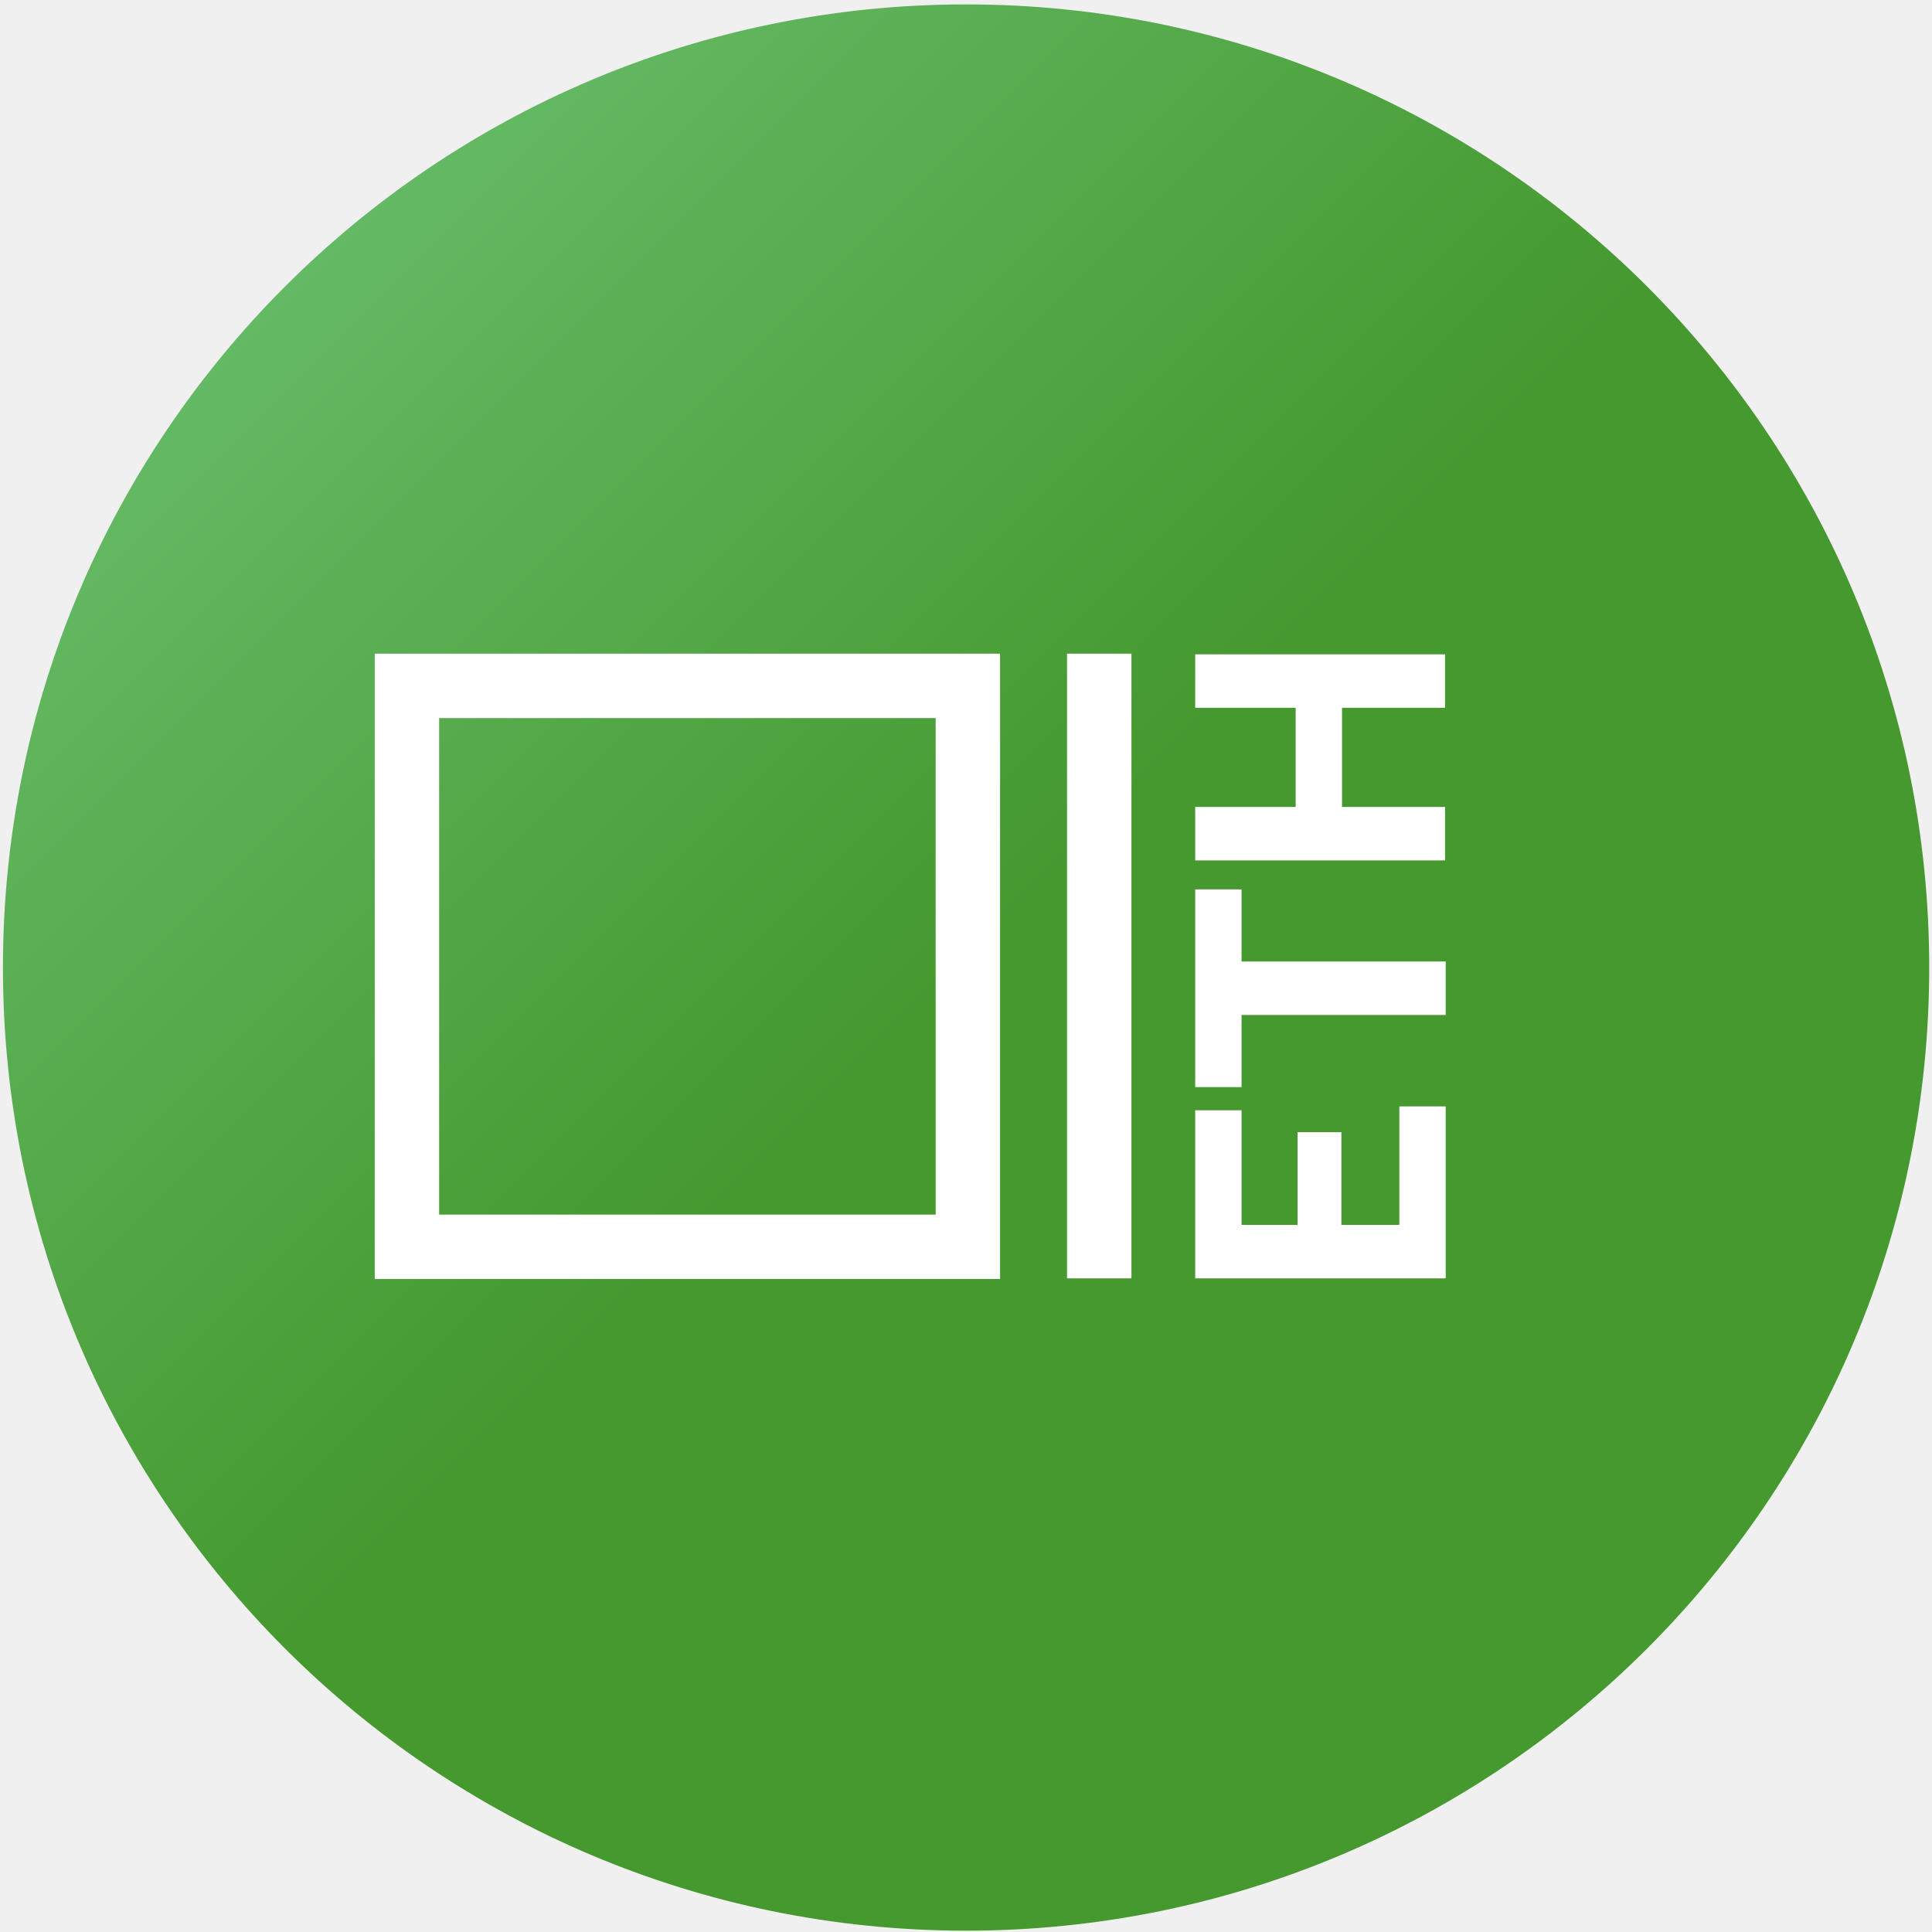
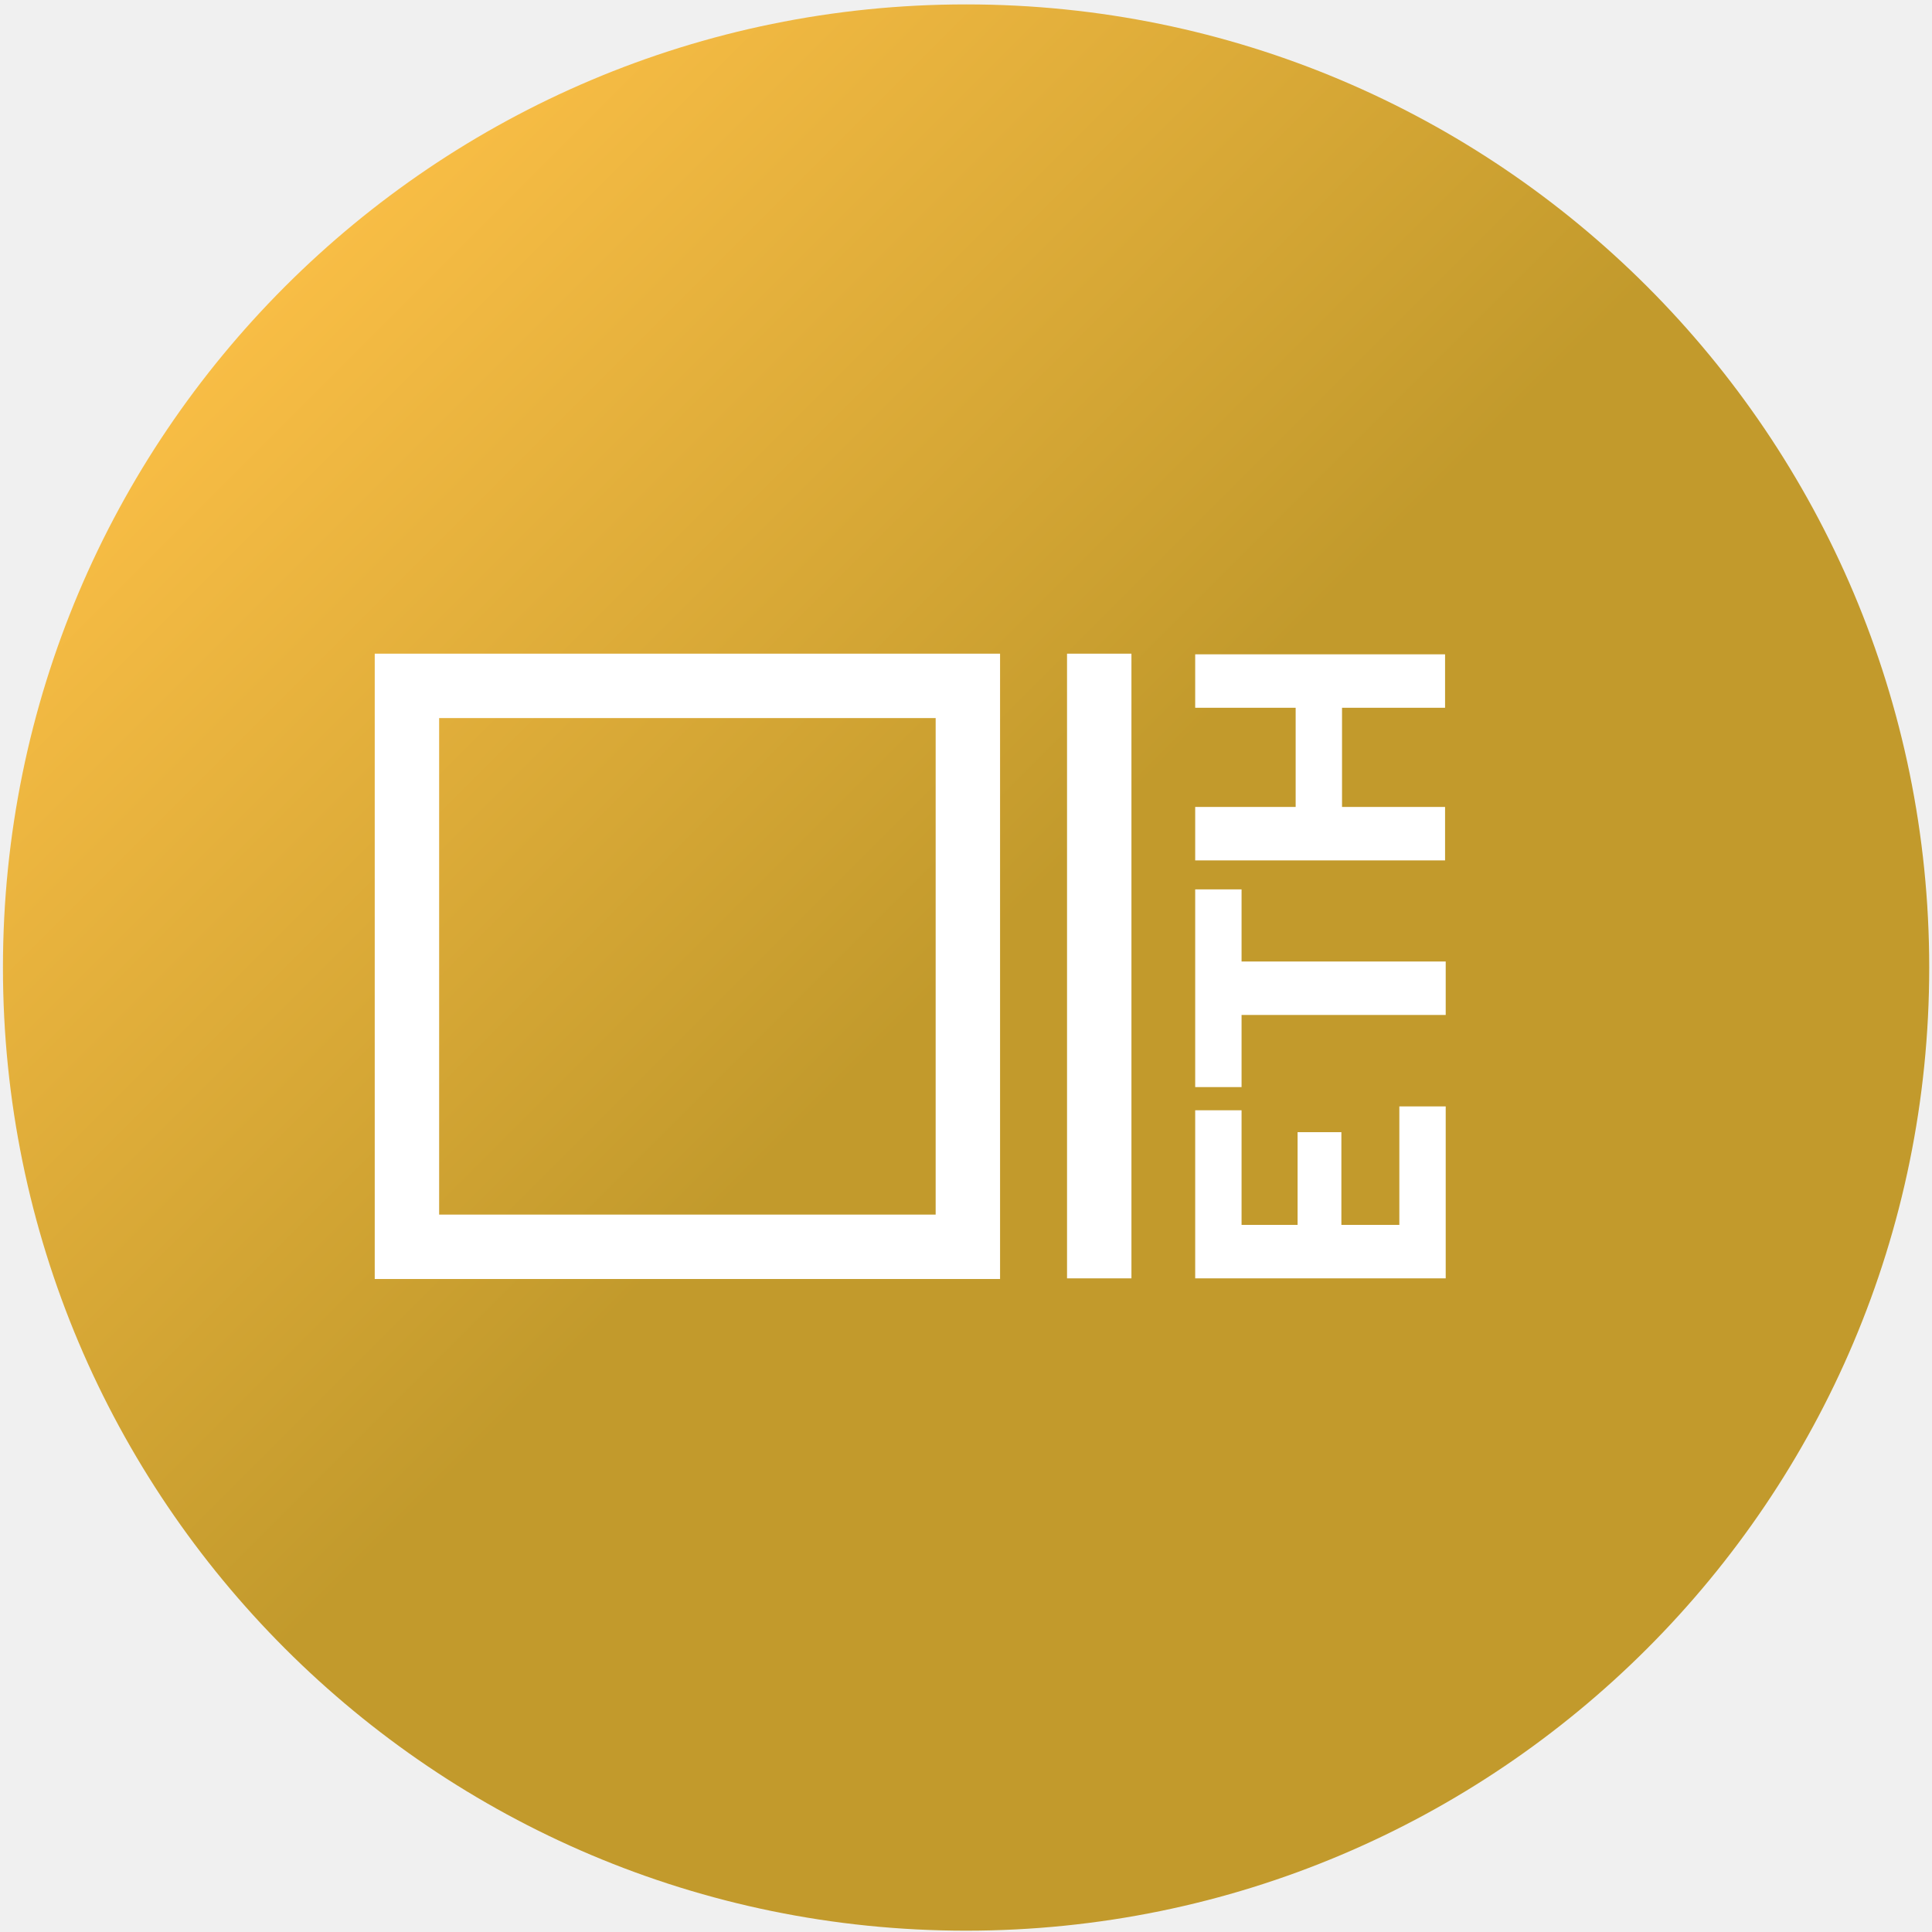
<svg xmlns="http://www.w3.org/2000/svg" enable-background="new -329 131 300 300" height="70" width="70" viewBox="-329 131 300 300" version="1.1" id="svg3513">
  <defs id="defs3517">
    <linearGradient id="SVGID_1_" gradientUnits="userSpaceOnUse" x1="-53.447" y1="146.109" x2="155.891" y2="355.447" gradientTransform="matrix(1.010506,0,0,1.010506,-230.7247,27.80404)">
-       <stop offset="0" stop-color="#64B964" id="stop1958" />
-       <stop offset=".5" stop-color="#45992F" id="stop1960" />
+       <stop offset="0" stop-color="#f8bd45" id="stop1958" />
+       <stop offset=".5" stop-color="#c29a2c" id="stop1960" />
    </linearGradient>
  </defs>
  <circle class="st0" cx="-178.987" cy="281.239" r="149.555" fill="url(#SVGID_1_)" id="circle1963" style="fill:url(#SVGID_1_);stroke-width:1.011" />
  <g class="nc-icon-wrapper" id="g3511" transform="translate(2.188848,0.00232136)">
    <path class="st1" d="m -145.6,329.5 v -26.1 h 7.2 v 17.8 h 8.7 v -14.4 h 6.8 v 14.4 h 9 v -18.4 h 7.2 v 26.7 z m 0,-29.6 v -30.8 h 7.2 v 11.2 h 31.7 v 8.3 h -31.7 v 11.2 h -7.2 z m 0,-35.3 v -8.3 h 15.6 v -15.4 h -15.6 v -8.3 h 38.8 v 8.3 h -16 v 15.4 h 16 v 8.3 z" fill="#ffffff" id="path3507" />
    <path class="st1" d="m -185.9,242.5 v 77.1 H -263 v -77.1 h 77.1 m 10,-10 H -273 v 97.1 h 97.1 z" id="XMLID_2_" fill="#ffffff" />
    <path class="st1" id="XMLID_1_" d="m -155.5,232.5 h -10 v 97 h 10 z" fill="#ffffff" />
  </g>
</svg>
